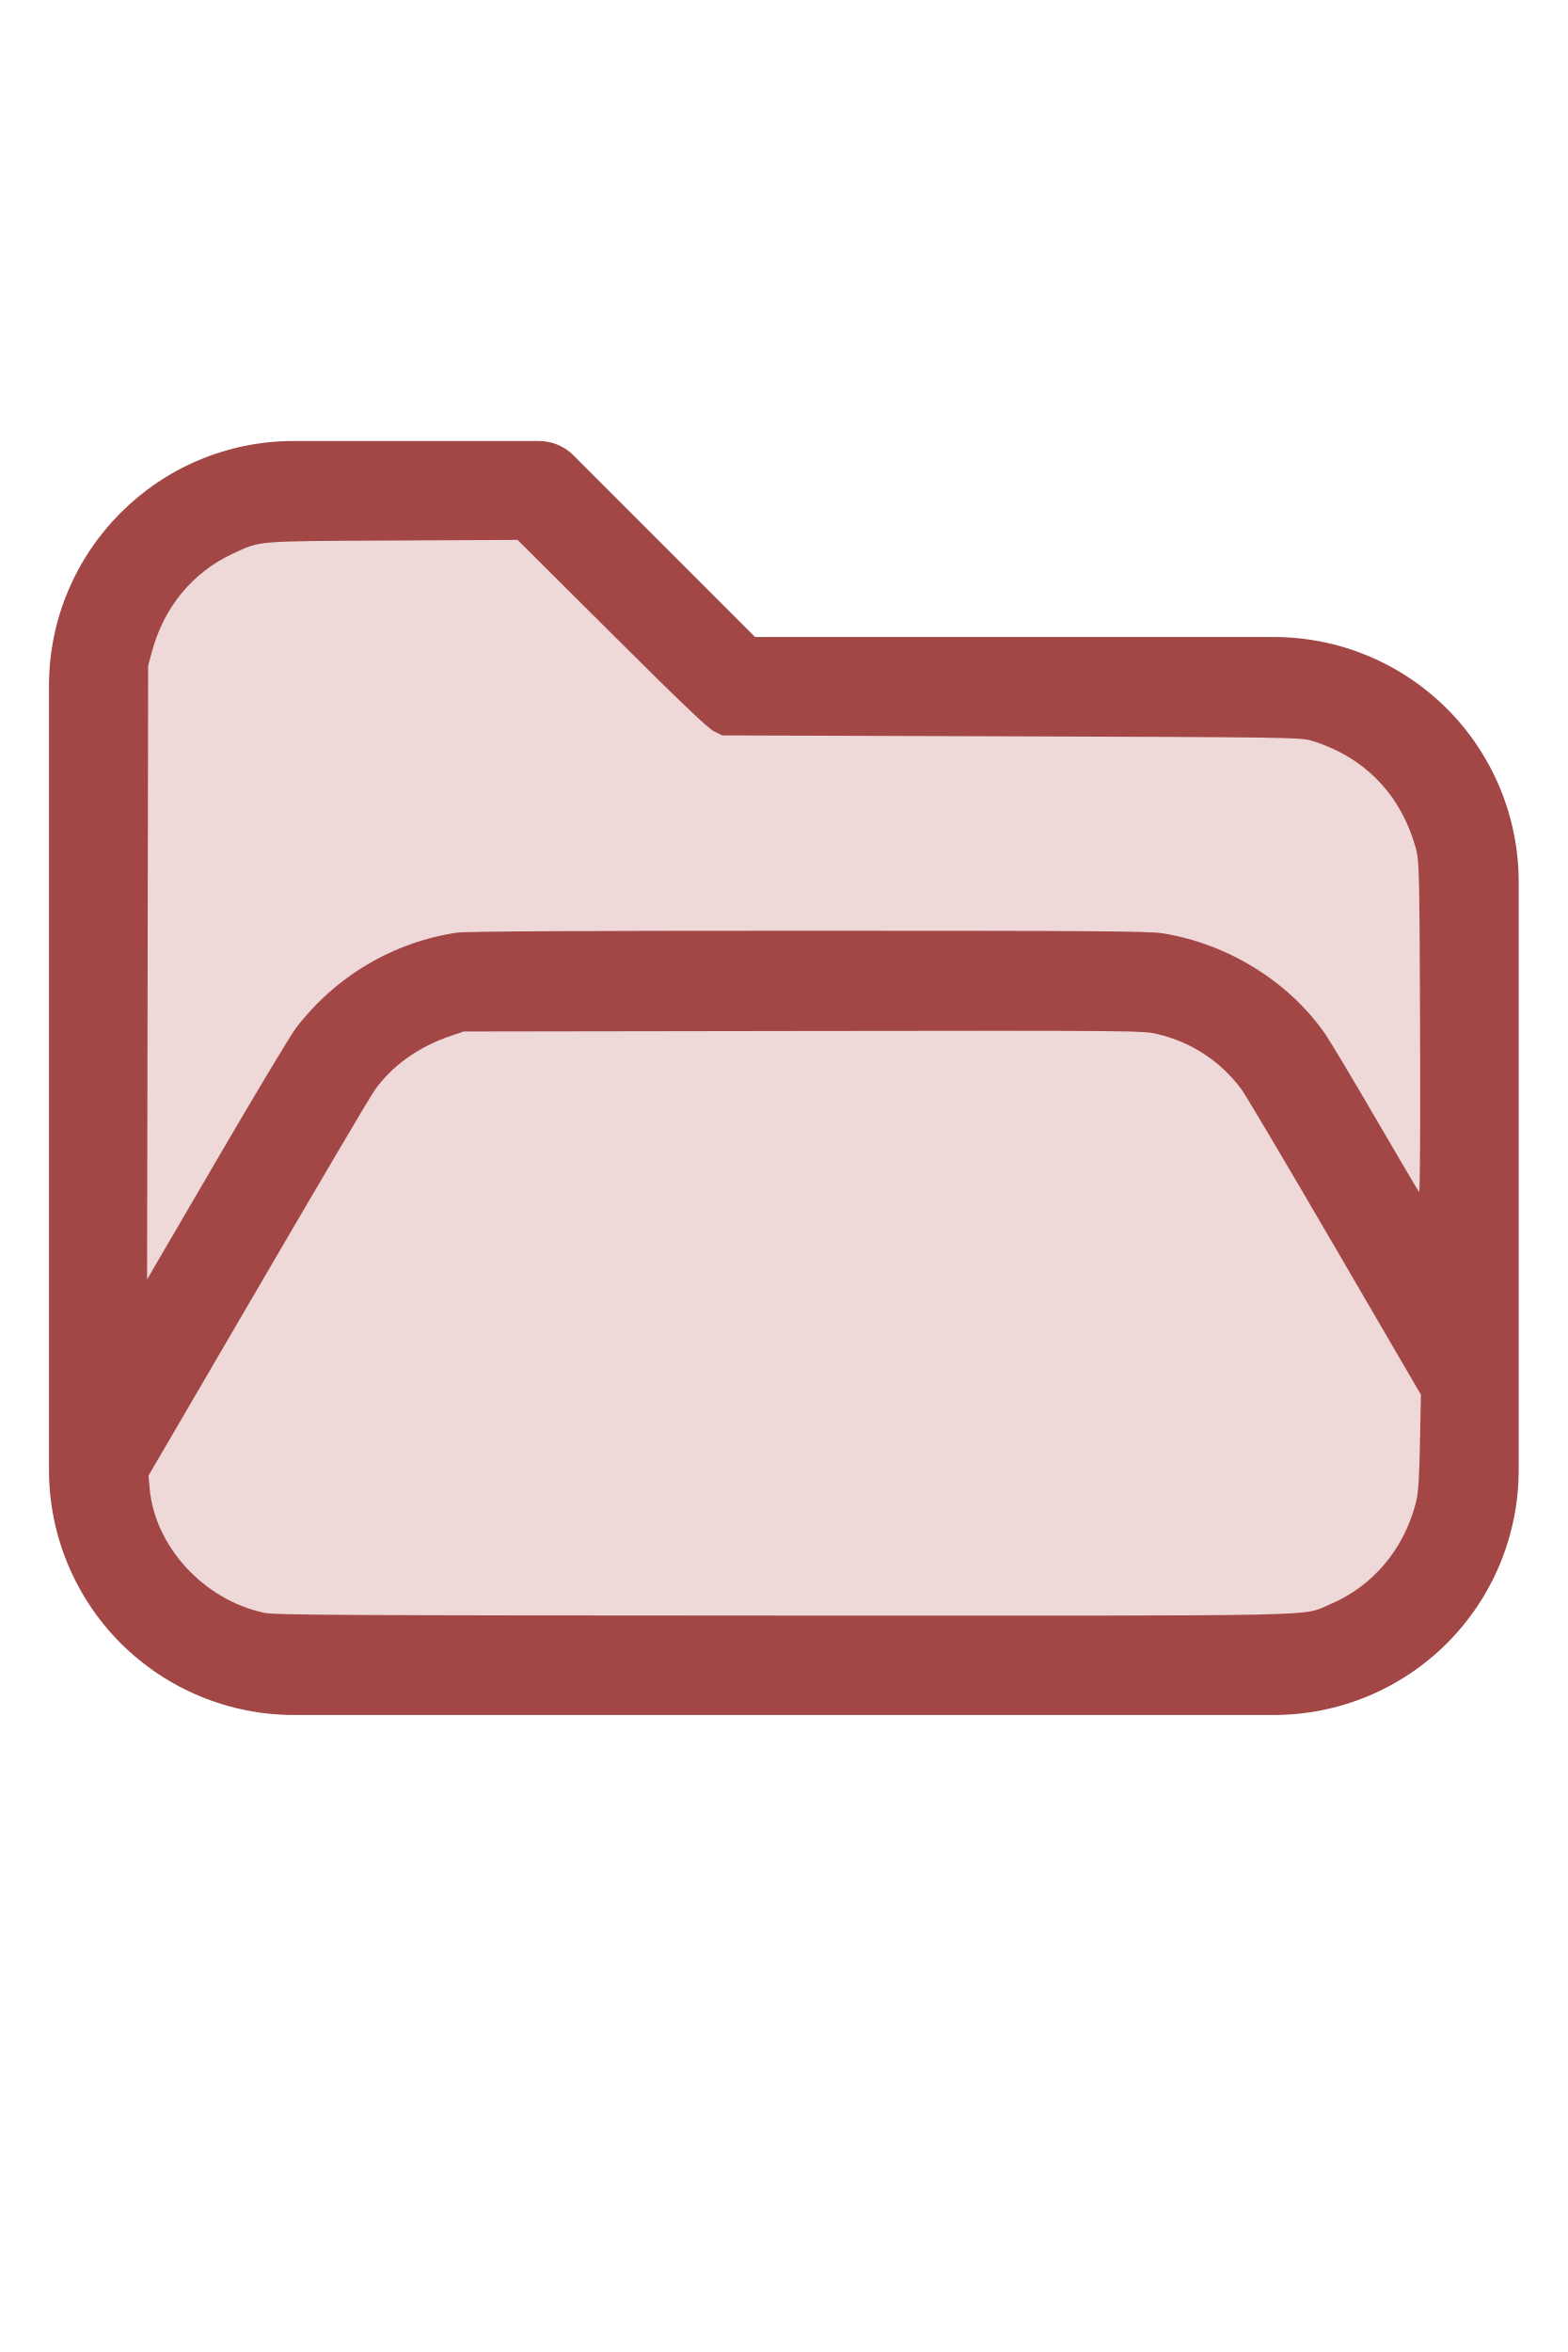
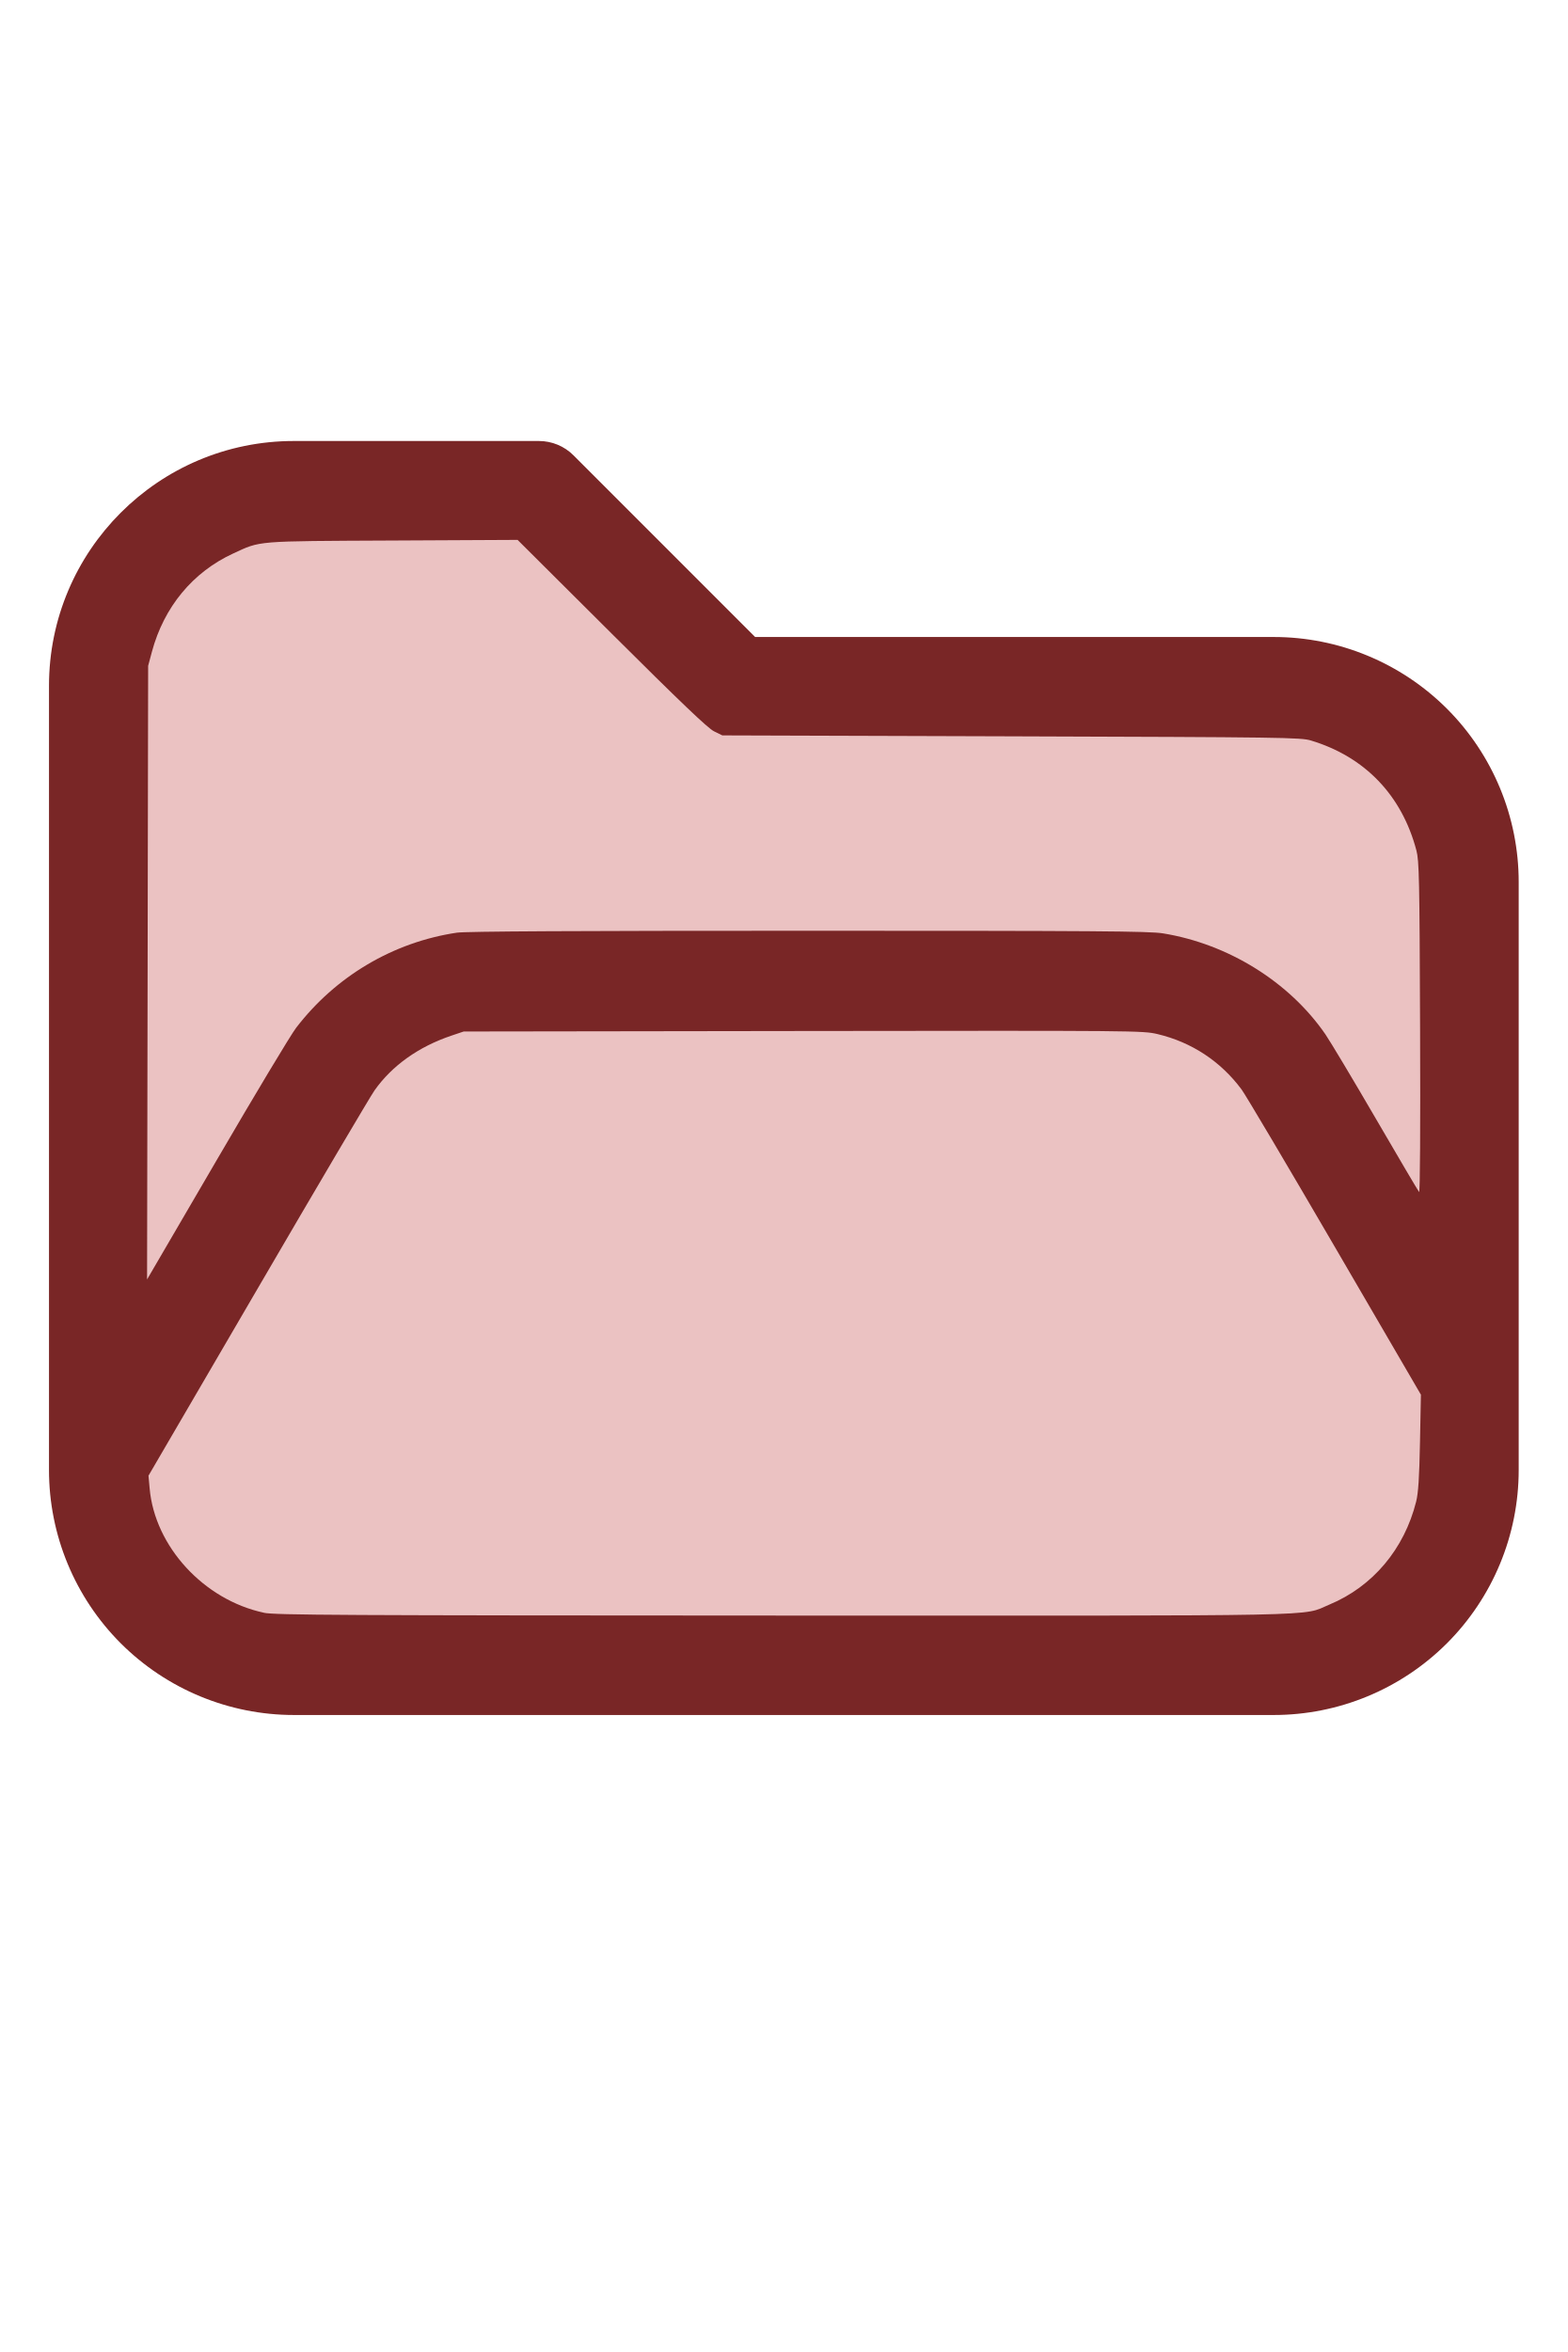
<svg xmlns="http://www.w3.org/2000/svg" version="1.1" width="16" height="24" viewBox="0 0 32 32" xml:space="preserve">
-   <g style="fill:#A24646;">
+   <g style="fill:#792626;">
    <path d="M1,5.998l0,16.002c-0,1.326 0.527,2.598 1.464,3.536c0.938,0.937 2.21,1.464 3.536,1.464c5.322,0 14.678,-0 20,0c1.326,0 2.598,-0.527 3.536,-1.464c0.937,-0.938 1.464,-2.21 1.464,-3.536c0,-3.486 0,-8.514 0,-12c0,-1.326 -0.527,-2.598 -1.464,-3.536c-0.938,-0.937 -2.21,-1.464 -3.536,-1.464c-0,0 -10.586,0 -10.586,0c0,-0 -3.707,-3.707 -3.707,-3.707c-0.187,-0.188 -0.442,-0.293 -0.707,-0.293l-5.002,0c-2.76,0 -4.998,2.238 -4.998,4.998Zm28,14.415l-3.456,-5.925c-0.538,-0.921 -1.524,-1.488 -2.591,-1.488c-0,0 -12.905,0 -12.906,0c-1.067,0 -2.053,0.567 -2.591,1.488l-4.453,7.635c0.03,0.751 0.342,1.465 0.876,1.998c0.562,0.563 1.325,0.879 2.121,0.879l20,0c0.796,0 1.559,-0.316 2.121,-0.879c0.563,-0.562 0.879,-1.325 0.879,-2.121l0,-1.587Zm0,-3.969l0,-6.444c0,-0.796 -0.316,-1.559 -0.879,-2.121c-0.562,-0.563 -1.325,-0.879 -2.121,-0.879c-7.738,0 -11,0 -11,0c-0.265,0 -0.52,-0.105 -0.707,-0.293c-0,0 -3.707,-3.707 -3.707,-3.707c-0,0 -4.588,0 -4.588,0c-1.656,0 -2.998,1.342 -2.998,2.998l0,12.16l2.729,-4.677c0.896,-1.536 2.54,-2.481 4.318,-2.481c3.354,0 9.552,0 12.906,0c1.778,0 3.422,0.945 4.318,2.481l1.729,2.963Z" id="path2" />
  </g>
-   <g style="fill:#EED8D8;stroke-width:0;">
+   <g style="fill:#EBC2C2;stroke-width:0;">
    <path d="M 5.388,24.913 C 4.16,24.651 3.157,23.559 3.054,22.371 L 3.031,22.116 5.261,18.294 C 6.487,16.191 7.56,14.373 7.645,14.253 8.004,13.746 8.542,13.363 9.21,13.137 l 0.255,-0.086 6.929,-0.01 c 6.805,-0.009 6.935,-0.008 7.234,0.063 0.696,0.165 1.29,0.557 1.715,1.13 0.082,0.11 0.939,1.557 1.905,3.215 l 1.756,3.014 -0.019,0.972 c -0.014,0.725 -0.034,1.032 -0.078,1.209 -0.243,0.971 -0.887,1.735 -1.772,2.103 -0.588,0.244 0.247,0.227 -11.162,0.224 -9.028,-0.003 -10.364,-0.01 -10.586,-0.057 z" id="path199" />
    <path d="M 3.013,11.85 3.024,5.588 3.102,5.297 C 3.348,4.386 3.936,3.676 4.757,3.297 5.329,3.033 5.181,3.045 8.013,3.031 l 2.552,-0.013 1.919,1.911 c 1.404,1.398 1.964,1.933 2.089,1.995 l 0.171,0.084 5.898,0.019 c 5.553,0.018 5.91,0.023 6.116,0.085 1.102,0.332 1.857,1.118 2.154,2.244 0.056,0.214 0.064,0.564 0.075,3.622 0.008,2.032 -5.42e-4,3.371 -0.02,3.349 -0.018,-0.02 -0.414,-0.691 -0.88,-1.492 -0.466,-0.801 -0.931,-1.578 -1.033,-1.727 -0.736,-1.069 -1.984,-1.844 -3.316,-2.06 -0.28,-0.045 -1.345,-0.053 -7.239,-0.053 -4.714,-1.09e-4 -6.993,0.012 -7.172,0.039 -1.3,0.193 -2.477,0.89 -3.284,1.944 -0.108,0.141 -0.836,1.353 -1.618,2.695 L 3.002,18.111 Z" id="path201" />
  </g>
</svg>
